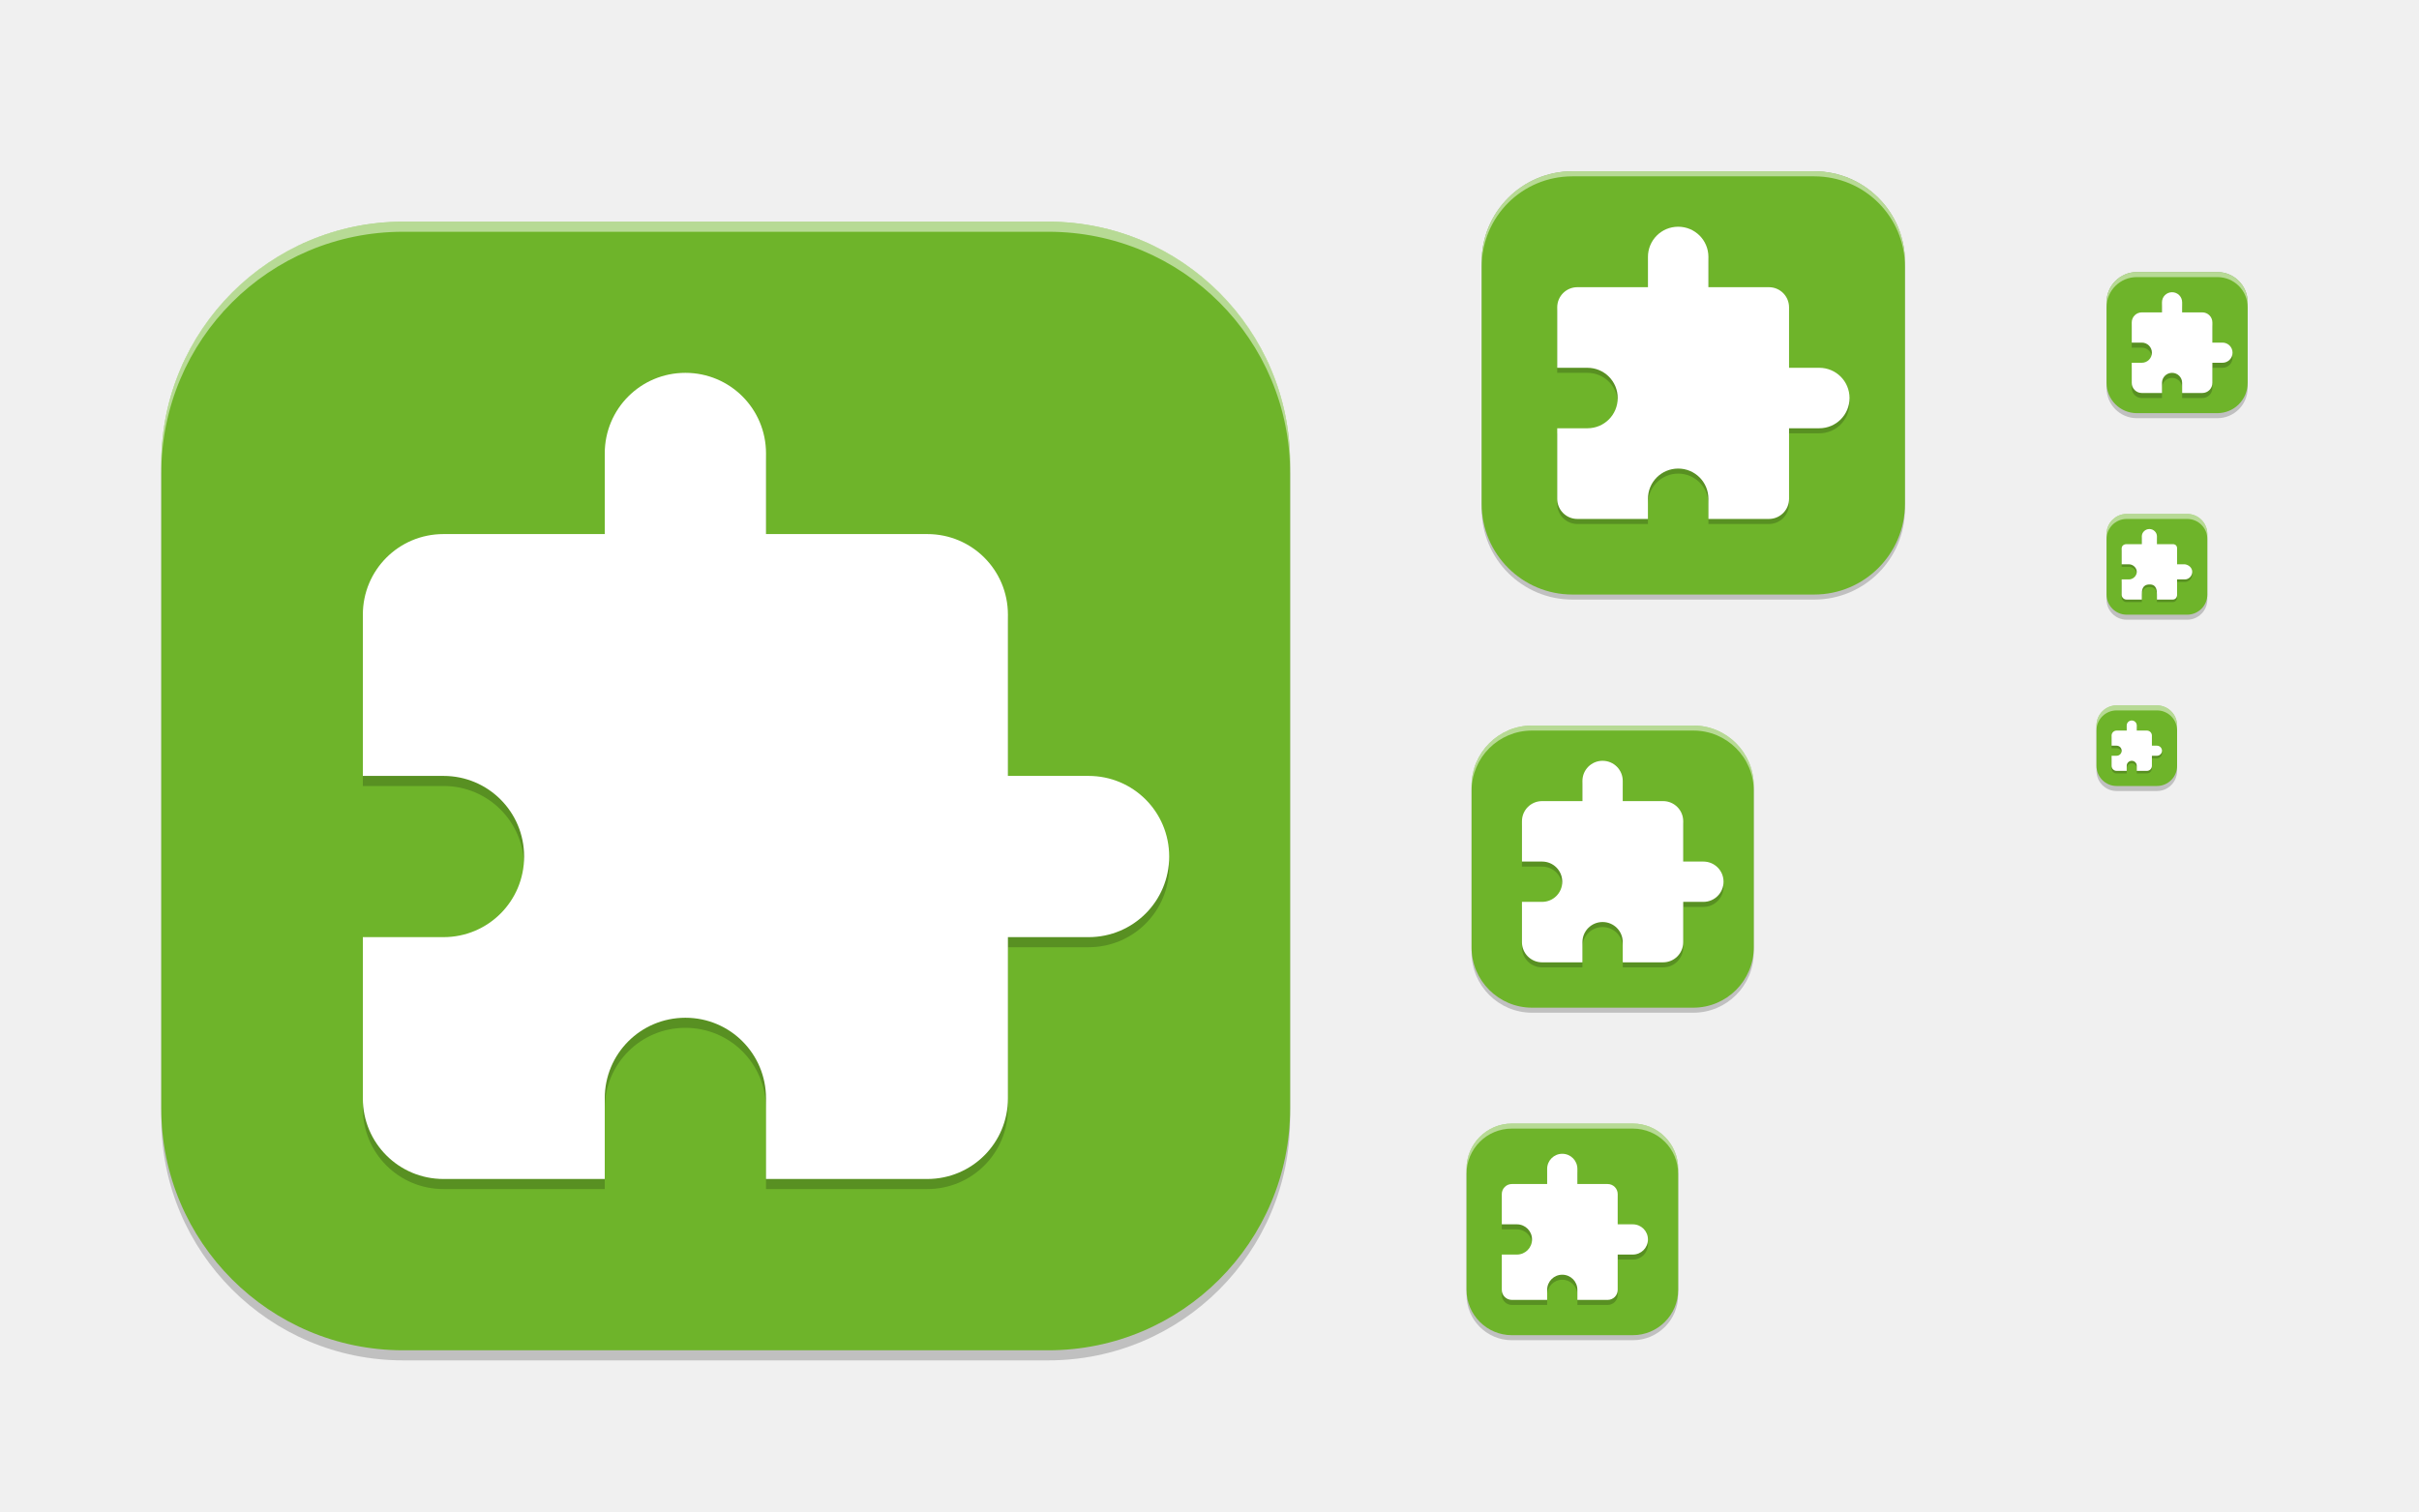
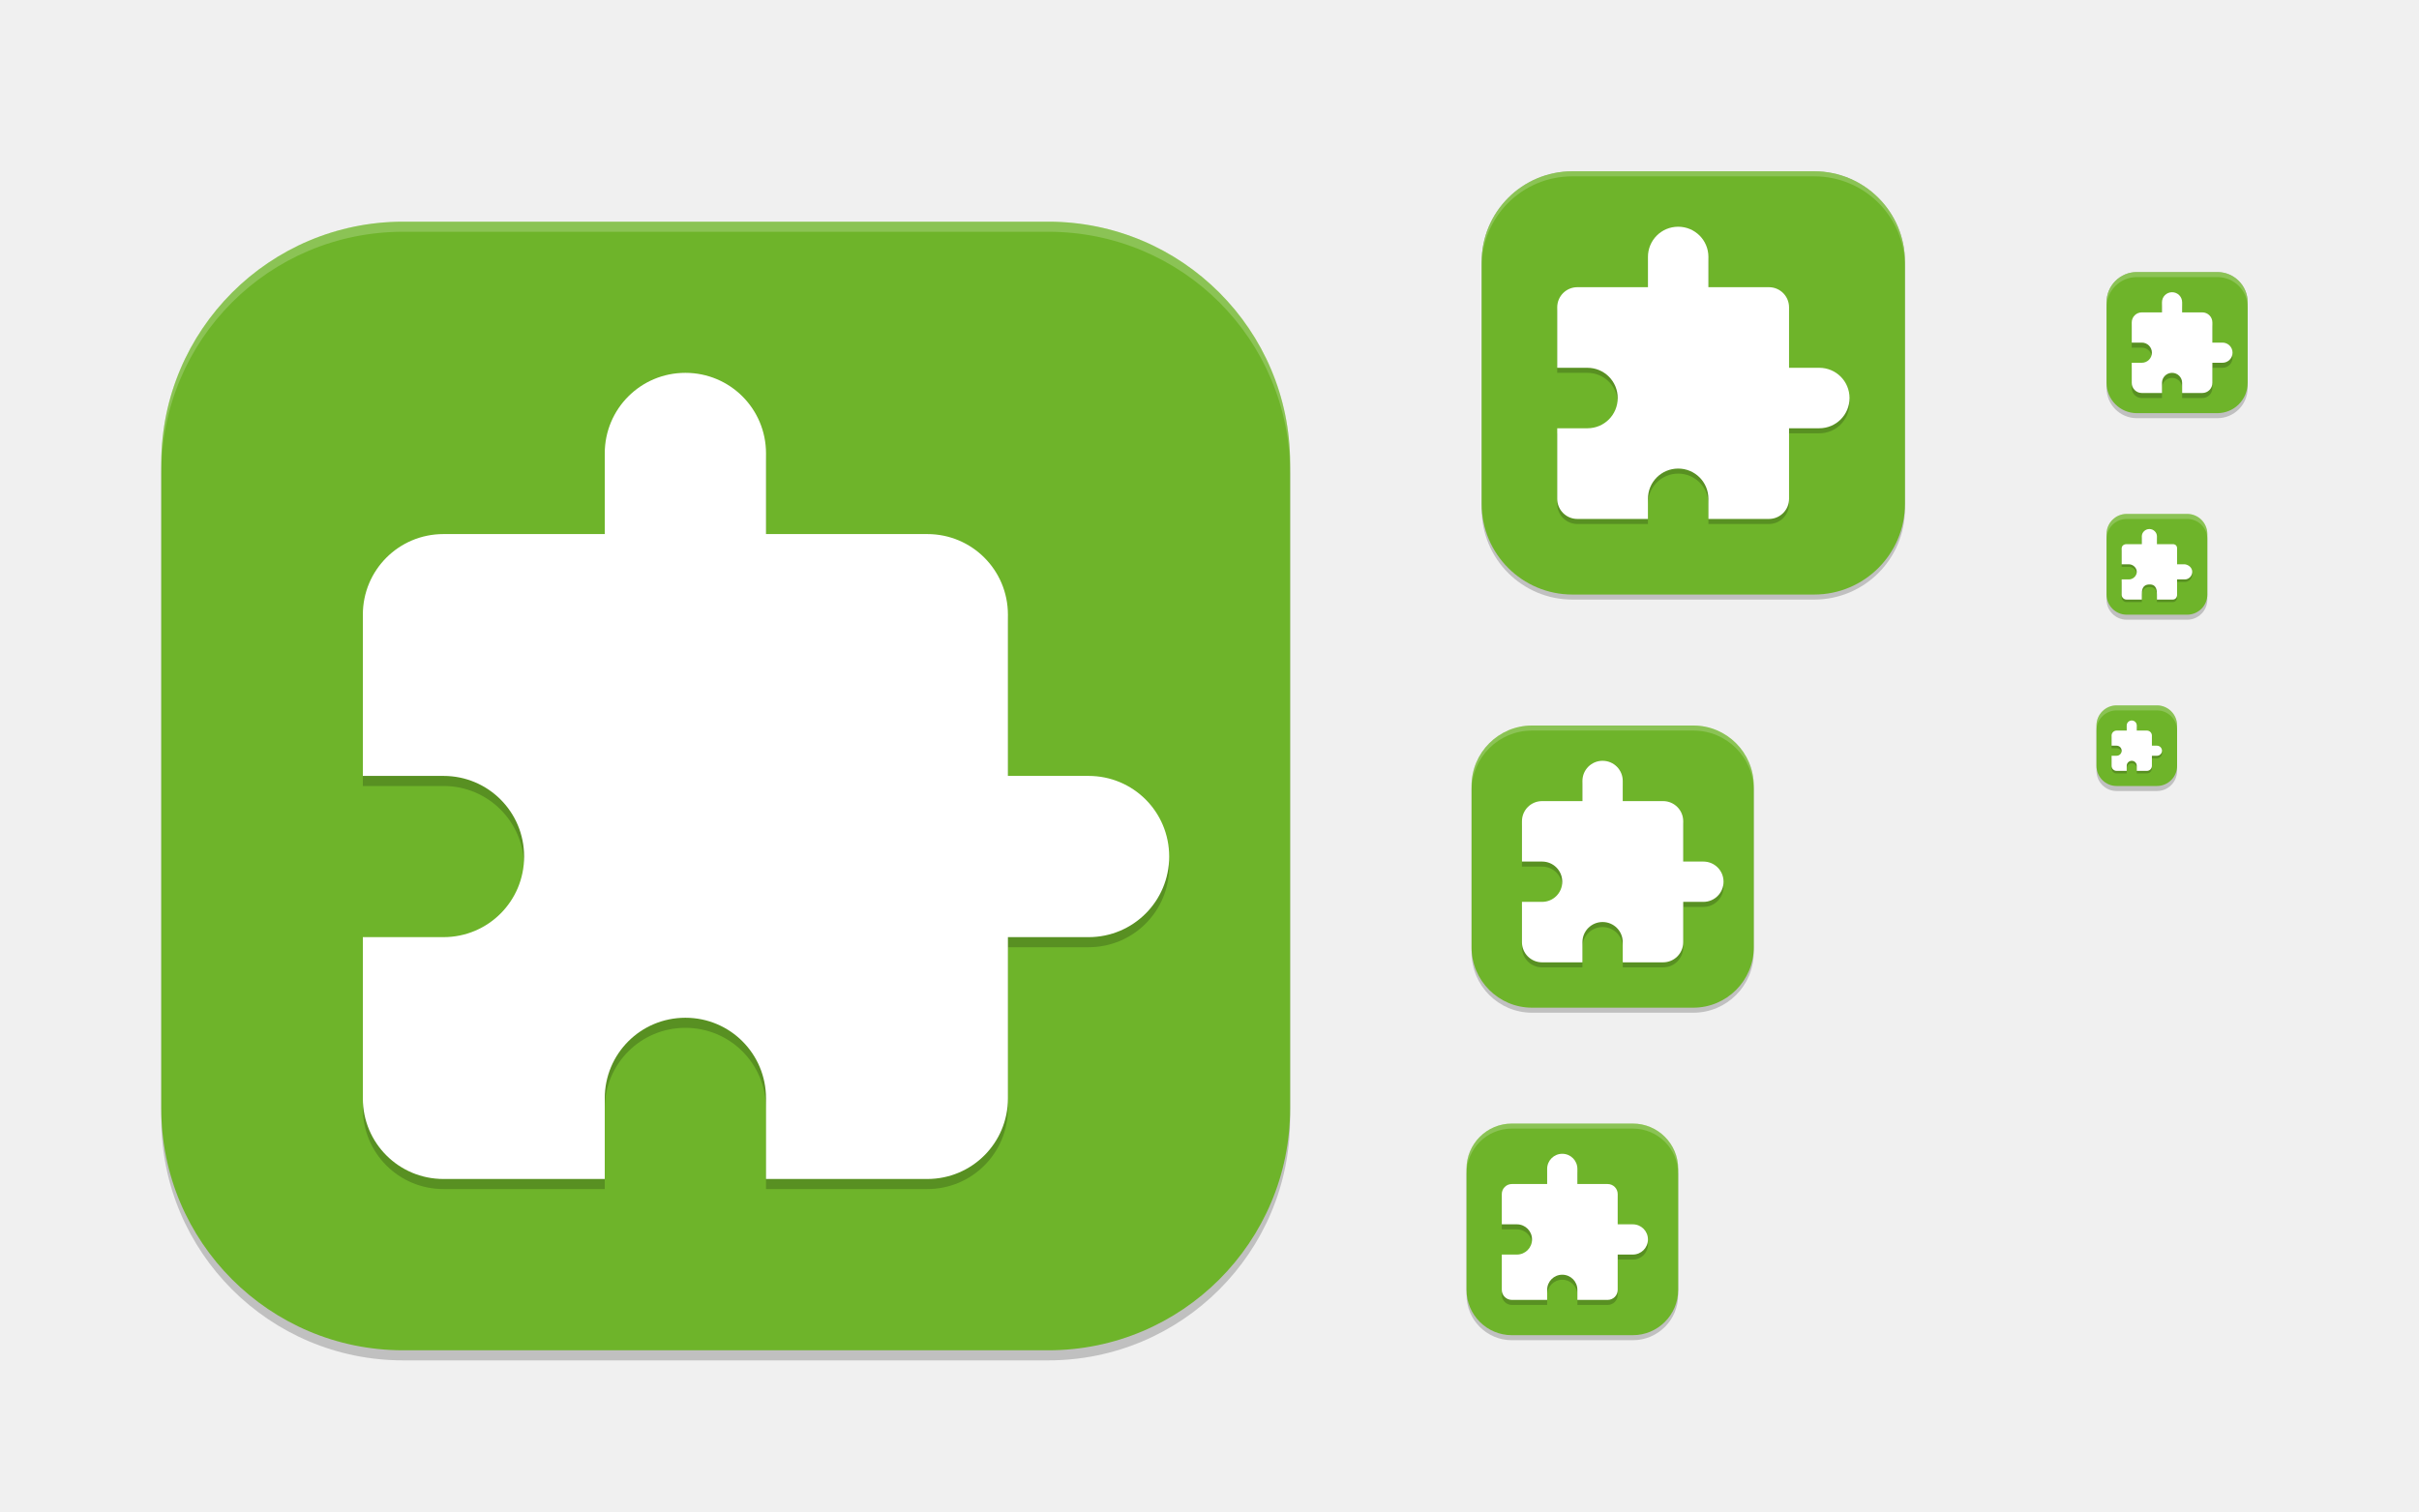
<svg xmlns="http://www.w3.org/2000/svg" width="480" height="300" viewBox="0 0 480 300" version="1.1" id="svg5">
  <defs id="defs2" />
  <g id="Baseplate" style="display:none">
    <text y="19.775" xml:space="preserve" x="15.007" style="font-style:normal;font-variant:normal;font-weight:normal;font-stretch:normal;line-height:0%;font-family:'DejaVu Sans';-inkscape-font-specification:'DejaVu Sans';display:inline;fill:#000000;fill-opacity:1;stroke:none;enable-background:new" id="context">
      <tspan style="font-style:normal;font-variant:normal;font-weight:normal;font-stretch:normal;font-size:18px;line-height:1.25;font-family:'DejaVu Sans';-inkscape-font-specification:'DejaVu Sans'" y="19.775" x="15.007" id="tspan3933">apps</tspan>
    </text>
    <text y="19.775" xml:space="preserve" x="122.488" style="font-style:normal;font-variant:normal;font-weight:bold;font-stretch:normal;line-height:0%;font-family:'DejaVu Sans';-inkscape-font-specification:'DejaVu Sans Bold';text-align:start;writing-mode:lr-tb;text-anchor:start;display:inline;fill:#000000;fill-opacity:1;stroke:none;enable-background:new" id="icon-name">
      <tspan style="font-style:normal;font-variant:normal;font-weight:bold;font-stretch:normal;font-size:18px;line-height:1.25;font-family:'DejaVu Sans';-inkscape-font-specification:'DejaVu Sans Bold'" y="19.775" x="122.488" id="tspan3937">preferences-plugins</tspan>
    </text>
    <rect style="fill:#ffffff" id="256x256" width="256" height="256" x="16" y="28" />
    <rect style="fill:#ffffff" id="96x96" width="96" height="96" x="288" y="28" />
    <rect style="fill:#ffffff" id="64x64" width="64" height="64" x="288" y="140" />
    <rect style="fill:#ffffff" id="48x48" width="48" height="48" x="288" y="220" />
    <rect style="fill:#ffffff" id="32x32" width="32" height="32" x="416" y="52" />
    <rect style="fill:#ffffff" id="24x24" width="24" height="24" x="416" y="100" />
    <rect style="fill:#ffffff" id="22x22" width="22" height="22" x="417" y="101" />
    <rect style="fill:#ffffff" id="16x16" width="16" height="16" x="416" y="140" />
  </g>
  <g id="Shadow">
    <rect style="opacity:0.2;fill:#000000" id="rect651" width="224" height="224" x="32" y="46" ry="48" />
    <rect style="opacity:0.2;fill:#000000" id="rect769" width="84" height="85" x="294" y="34" ry="18" />
    <rect style="opacity:0.2;fill:#000000;fill-opacity:1" id="rect1131" width="56" height="56" x="292" y="145" ry="12" />
    <rect style="opacity:0.2;fill:#000000;fill-opacity:1" id="rect1261" width="42" height="42" x="291" y="224" ry="9" />
    <rect style="opacity:0.2;fill:#000000;fill-opacity:1" id="rect1364" width="28" height="29" x="418" y="54" ry="6" />
    <rect style="opacity:0.2;fill:#000000;fill-opacity:1" id="rect1398" width="16" height="16" x="416" y="141" ry="4" />
    <rect style="opacity:0.2;fill:#000000;fill-opacity:1" id="rect1432" width="20" height="20" x="418" y="103" ry="4" />
  </g>
  <g id="Background">
    <rect style="fill:#6eb42a;fill-opacity:1" id="rect597" width="224" height="224" x="32" y="44" ry="48" />
    <rect style="opacity:1;fill:#6eb42a;fill-opacity:1" id="rect771" width="84" height="84" x="294" y="34" ry="18" />
    <rect style="opacity:1;fill:#6eb42a;fill-opacity:1" id="rect1133" width="56" height="56" x="292" y="144" ry="12" />
    <rect style="opacity:1;fill:#6eb42a;fill-opacity:1" id="rect1263" width="42" height="42" x="291" y="223" ry="9" />
    <rect style="opacity:1;fill:#6eb42a;fill-opacity:1" id="rect1366" width="28" height="28" x="418" y="54" ry="6" />
    <rect style="opacity:1;fill:#6eb42a;fill-opacity:1" id="rect1400" width="16" height="16" x="416" y="140" ry="4" />
    <rect style="opacity:1;fill:#6eb42a;fill-opacity:1" id="rect1434" width="20" height="20" x="418" y="102" ry="4" />
  </g>
  <g id="g1168">
    <g id="g1163">
      <path d="m 423,143.5 c -0.554,0 -1,0.446 -1,1 v 1 h -2 c -0.554,0 -1,0.446 -1,1 v 2 h 1 c 0.554,0 1,0.446 1,1 0,0.554 -0.446,1 -1,1 h -1 v 2 c 0,0.554 0.446,1 1,1 h 2 v -1 c 0,-0.554 0.446,-1 1,-1 0.554,0 1,0.446 1,1 v 1 h 2 c 0.554,0 1,-0.446 1,-1 v -2 h 1 c 0.554,0 1,-0.446 1,-1 0,-0.554 -0.446,-1 -1,-1 h -1 v -2 c 0,-0.554 -0.446,-1 -1,-1 h -2 v -1 c 0,-0.554 -0.446,-1 -1,-1 z" style="opacity:0.2;fill:#000000;stroke-width:0.5" id="path1064" />
      <path d="m 423,143 c -0.554,0 -1,0.446 -1,1 v 1 h -2 c -0.554,0 -1,0.446 -1,1 v 2 h 1 c 0.554,0 1,0.446 1,1 0,0.554 -0.446,1 -1,1 h -1 v 2 c 0,0.554 0.446,1 1,1 h 2 v -1 c 0,-0.554 0.446,-1 1,-1 0.554,0 1,0.446 1,1 v 1 h 2 c 0.554,0 1,-0.446 1,-1 v -2 h 1 c 0.554,0 1,-0.446 1,-1 0,-0.554 -0.446,-1 -1,-1 h -1 v -2 c 0,-0.554 -0.446,-1 -1,-1 h -2 v -1 c 0,-0.554 -0.446,-1 -1,-1 z" style="fill:#ffffff;stroke-width:0.5" id="path1141" />
    </g>
    <g id="g2145">
      <path d="m 426.5,105.5 c -0.802,0 -1.5,0.646 -1.5,1.448 V 108.5 h -3.034 c -0.535,0 -0.966,0.327 -0.966,0.862 V 112.5 h 1.448 c 0.802,0 1.552,0.698 1.552,1.5 0,0.802 -0.749,1.5 -1.552,1.5 H 421 v 3.034 c 0,0.535 0.431,0.966 0.966,0.966 H 425 v -0.966 c 0,-0.802 0.018,-1.993 1.5,-2.034 1.482,-0.041 1.5,1.292 1.5,2.034 v 0.966 h 3.138 c 0.535,0 0.862,-0.431 0.862,-0.966 V 115.5 h 1.552 c 0.802,0 1.448,-0.698 1.448,-1.5 0,-0.802 -0.655,-1.377 -1.448,-1.5 H 432 v -3.138 c 0,-0.535 -0.327,-0.862 -0.862,-0.862 H 428 v -1.552 c 0,-0.802 -0.698,-1.448 -1.5,-1.448 z" style="fill:#000000;opacity:0.2" id="path2124" />
      <path d="m 426.5,105 c -0.802,0 -1.5,0.646 -1.5,1.448 V 108 h -3.034 C 421.431,108 421,108.327 421,108.862 V 112 h 1.448 c 0.802,0 1.552,0.698 1.552,1.5 0,0.802 -0.749,1.5 -1.552,1.5 H 421 v 3.034 c 0,0.535 0.431,0.966 0.966,0.966 H 425 v -0.966 c 0,-0.802 0.018,-1.993 1.5,-2.034 1.482,-0.041 1.5,1.292 1.5,2.034 V 119 h 3.138 c 0.535,0 0.862,-0.431 0.862,-0.966 V 115 h 1.552 c 0.802,0 1.448,-0.698 1.448,-1.5 0,-0.802 -0.655,-1.377 -1.448,-1.5 H 432 v -3.138 C 432,108.327 431.673,108 431.138,108 H 428 v -1.552 C 428,105.646 427.302,105 426.5,105 Z" style="fill:#ffffff" id="path2155" />
    </g>
    <g id="g1288">
      <path d="m 431,59 c -1.108,0 -2,0.892 -2,2 v 2 h -4 c -1.108,0 -2,0.892 -2,2 v 4 h 2 c 1.108,0 2,0.892 2,2 0,1.108 -0.892,2 -2,2 h -2 v 4 c 0,1.108 0.892,2 2,2 h 4 v -2 c 0,-1.108 0.892,-2 2,-2 1.108,0 2,0.892 2,2 v 2 h 4 c 1.108,0 2,-0.892 2,-2 v -4 h 2 c 1.108,0 2,-0.892 2,-2 0,-1.108 -0.892,-2 -2,-2 h -2 v -4 c 0,-1.108 -0.892,-2 -2,-2 h -4 v -2 c 0,-1.108 -0.892,-2 -2,-2 z" style="opacity:0.2;fill:#000000" id="path1178" />
      <path d="m 431,58 c -1.108,0 -2,0.892 -2,2 v 2 h -4 c -1.108,0 -2,0.892 -2,2 v 4 h 2 c 1.108,0 2,0.892 2,2 0,1.108 -0.892,2 -2,2 h -2 v 4 c 0,1.108 0.892,2 2,2 h 4 v -2 c 0,-1.108 0.892,-2 2,-2 1.108,0 2,0.892 2,2 v 2 h 4 c 1.108,0 2,-0.892 2,-2 v -4 h 2 c 1.108,0 2,-0.892 2,-2 0,-1.108 -0.892,-2 -2,-2 h -2 v -4 c 0,-1.108 -0.892,-2 -2,-2 h -4 v -2 c 0,-1.108 -0.892,-2 -2,-2 z" style="fill:#ffffff" id="path1206" />
    </g>
    <g id="g1987">
      <path d="m 310,230 c -1.662,0 -3,1.338 -3,3 v 3 h -7 c -1.108,0 -2,0.892 -2,2 v 6 h 3 c 1.662,0 3,1.338 3,3 0,1.662 -1.338,3 -3,3 h -3 v 7 c 0,1.108 0.892,2 2,2 h 7 v -2 c 0,-1.662 1.338,-3 3,-3 1.662,0 3,1.338 3,3 v 2 h 6 c 1.108,0 2,-0.892 2,-2 v -7 h 3 c 1.662,0 3,-1.338 3,-3 0,-1.662 -1.338,-3 -3,-3 h -3 v -6 c 0,-1.108 -0.892,-2 -2,-2 h -6 v -3 c 0,-1.662 -1.338,-3 -3,-3 z" style="opacity:0.2;fill:#000000" id="path1955" />
      <path d="m 310,229 c -1.662,0 -3,1.338 -3,3 v 3 h -7 c -1.108,0 -2,0.892 -2,2 v 6 h 3 c 1.662,0 3,1.338 3,3 0,1.662 -1.338,3 -3,3 h -3 v 7 c 0,1.108 0.892,2 2,2 h 7 v -2 c 0,-1.662 1.338,-3 3,-3 1.662,0 3,1.338 3,3 v 2 h 6 c 1.108,0 2,-0.892 2,-2 v -7 h 3 c 1.662,0 3,-1.338 3,-3 0,-1.662 -1.338,-3 -3,-3 h -3 v -6 c 0,-1.108 -0.892,-2 -2,-2 h -6 v -3 c 0,-1.662 -1.338,-3 -3,-3 z" style="fill:#ffffff" id="path1927" />
    </g>
    <g id="g1284" transform="matrix(2,0,0,2,-544,35)">
      <path d="m 431,58.5 c -1.108,0 -2,0.892 -2,2 v 2 h -4 c -1.108,0 -2,0.892 -2,2 v 4 h 2 c 1.108,0 2,0.892 2,2 0,1.108 -0.892,2 -2,2 h -2 v 4 c 0,1.108 0.892,2 2,2 h 4 v -2 c 0,-1.108 0.892,-2 2,-2 1.108,0 2,0.892 2,2 v 2 h 4 c 1.108,0 2,-0.892 2,-2 v -4 h 2 c 1.108,0 2,-0.892 2,-2 0,-1.108 -0.892,-2 -2,-2 h -2 v -4 c 0,-1.108 -0.892,-2 -2,-2 h -4 v -2 c 0,-1.108 -0.892,-2 -2,-2 z" style="opacity:0.2;fill:#000000" id="path1262" />
      <path d="m 431,58 c -1.108,0 -2,0.892 -2,2 v 2 h -4 c -1.108,0 -2,0.892 -2,2 v 4 h 2 c 1.108,0 2,0.892 2,2 0,1.108 -0.892,2 -2,2 h -2 v 4 c 0,1.108 0.892,2 2,2 h 4 v -2 c 0,-1.108 0.892,-2 2,-2 1.108,0 2,0.892 2,2 v 2 h 4 c 1.108,0 2,-0.892 2,-2 v -4 h 2 c 1.108,0 2,-0.892 2,-2 0,-1.108 -0.892,-2 -2,-2 h -2 v -4 c 0,-1.108 -0.892,-2 -2,-2 h -4 v -2 c 0,-1.108 -0.892,-2 -2,-2 z" style="fill:#ffffff" id="path1234" />
    </g>
    <g id="g2274" transform="matrix(2,0,0,2,-279,-23)">
      <path d="m 306,34.5 c -1.662,0 -3,1.338 -3,3 v 3 h -7 c -1.108,0 -2,0.892 -2,2 v 6 h 3 c 1.662,0 3,1.338 3,3 0,1.662 -1.338,3 -3,3 h -3 v 7 c 0,1.108 0.892,2 2,2 h 7 v -2 c 0,-1.662 1.338,-3 3,-3 1.662,0 3,1.338 3,3 v 2 h 6 c 1.108,0 2,-0.892 2,-2 v -7 h 3 c 1.662,0 3,-1.338 3,-3 0,-1.662 -1.338,-3 -3,-3 h -3 v -6 c 0,-1.108 -0.892,-2 -2,-2 h -6 v -3 c 0,-1.662 -1.338,-3 -3,-3 z" style="opacity:0.2;fill:#000000" id="path2250" />
      <path d="m 306,34 c -1.662,0 -3,1.338 -3,3 v 3 h -7 c -1.108,0 -2,0.892 -2,2 v 6 h 3 c 1.662,0 3,1.338 3,3 0,1.662 -1.338,3 -3,3 h -3 v 7 c 0,1.108 0.892,2 2,2 h 7 v -2 c 0,-1.662 1.338,-3 3,-3 1.662,0 3,1.338 3,3 v 2 h 6 c 1.108,0 2,-0.892 2,-2 v -7 h 3 c 1.662,0 3,-1.338 3,-3 0,-1.662 -1.338,-3 -3,-3 h -3 v -6 c 0,-1.108 -0.892,-2 -2,-2 h -6 v -3 c 0,-1.662 -1.338,-3 -3,-3 z" style="fill:#ffffff" id="path2222" />
    </g>
    <g id="g1697">
      <path d="m 136,76 c -8.864,0 -16,7.136 -16,16 v 16 H 88 c -8.864,0 -16,7.136 -16,16 v 32 h 16 c 8.864,0 16,7.136 16,16 0,8.864 -7.136,16 -16,16 H 72 v 32 c 0,8.864 7.136,16 16,16 h 32 v -16 c 0,-8.864 7.136,-16 16,-16 8.864,0 16,7.136 16,16 v 16 h 32 c 8.864,0 16,-7.136 16,-16 v -32 h 16 c 8.864,0 16,-7.136 16,-16 0,-8.864 -7.136,-16 -16,-16 h -16 v -32 c 0,-8.864 -7.136,-16 -16,-16 H 152 V 92 c 0,-8.864 -7.136,-16 -16,-16 z" style="opacity:0.2;fill:#000000;stroke-width:1" id="path1488" />
      <path d="m 136,74 c -8.864,0 -16,7.136 -16,16 v 16 H 88 c -8.864,0 -16,7.136 -16,16 v 32 h 16 c 8.864,0 16,7.136 16,16 0,8.864 -7.136,16 -16,16 H 72 v 32 c 0,8.864 7.136,16 16,16 h 32 v -16 c 0,-8.864 7.136,-16 16,-16 8.864,0 16,7.136 16,16 v 16 h 32 c 8.864,0 16,-7.136 16,-16 v -32 h 16 c 8.864,0 16,-7.136 16,-16 0,-8.864 -7.136,-16 -16,-16 h -16 v -32 c 0,-8.864 -7.136,-16 -16,-16 H 152 V 90 c 0,-8.864 -7.136,-16 -16,-16 z" style="fill:#ffffff;stroke-width:0.125" id="path1516" />
    </g>
  </g>
  <g id="Highlights">
-     <path id="rect653" style="opacity:0.5;fill:#ffffff" d="M 80,44 C 53.408,44 32,65.408 32,92 v 2 C 32,67.408 53.408,46 80,46 h 128 c 26.592,0 48,21.408 48,48 V 92 C 256,65.408 234.592,44 208,44 Z" />
-     <path id="rect773" style="opacity:0.5;fill:#ffffff" d="m 312,34 c -9.972,0 -18,8.028 -18,18 v 1 c 0,-9.972 8.028,-18 18,-18 h 48 c 9.972,0 18,8.028 18,18 v -1 c 0,-9.972 -8.028,-18 -18,-18 z" />
-     <path id="rect1135" style="opacity:0.5;fill:#ffffff;fill-opacity:1" d="m 304,144 c -6.648,0 -12,5.352 -12,12 v 1 c 0,-6.648 5.352,-12 12,-12 h 32 c 6.648,0 12,5.352 12,12 v -1 c 0,-6.648 -5.352,-12 -12,-12 z" />
-     <path id="rect1265" style="opacity:0.5;fill:#ffffff;fill-opacity:1" d="m 300,223 c -4.986,0 -9,4.014 -9,9 v 1 c 0,-4.986 4.014,-9 9,-9 h 24 c 4.986,0 9,4.014 9,9 v -1 c 0,-4.986 -4.014,-9 -9,-9 z" />
-     <path id="rect1368" style="opacity:0.5;fill:#ffffff;fill-opacity:1" d="m 424,54 c -3.324,0 -6,2.676 -6,6 v 1 c 0,-3.324 2.676,-6 6,-6 h 16 c 3.324,0 6,2.676 6,6 v -1 c 0,-3.324 -2.676,-6 -6,-6 z" />
-     <path id="rect1402" style="opacity:0.5;fill:#ffffff;fill-opacity:1" d="m 420,140 c -2.216,0 -4,1.784 -4,4 v 1 c 0,-2.216 1.784,-4 4,-4 h 8 c 2.216,0 4,1.784 4,4 v -1 c 0,-2.216 -1.784,-4 -4,-4 z" />
-     <path id="rect1436" style="opacity:0.5;fill:#ffffff;fill-opacity:1" d="m 422,102 c -2.216,0 -4,1.784 -4,4 v 1 c 0,-2.216 1.784,-4 4,-4 h 12 c 2.216,0 4,1.784 4,4 v -1 c 0,-2.216 -1.784,-4 -4,-4 z" />
+     <path id="rect653" style="opacity:0.2;fill:#ffffff" d="M 80,44 C 53.408,44 32,65.408 32,92 v 2 C 32,67.408 53.408,46 80,46 h 128 c 26.592,0 48,21.408 48,48 V 92 C 256,65.408 234.592,44 208,44 Z" />
+     <path id="rect773" style="opacity:0.2;fill:#ffffff" d="m 312,34 c -9.972,0 -18,8.028 -18,18 v 1 c 0,-9.972 8.028,-18 18,-18 h 48 c 9.972,0 18,8.028 18,18 v -1 c 0,-9.972 -8.028,-18 -18,-18 z" />
+     <path id="rect1135" style="opacity:0.2;fill:#ffffff;fill-opacity:1" d="m 304,144 c -6.648,0 -12,5.352 -12,12 v 1 c 0,-6.648 5.352,-12 12,-12 h 32 c 6.648,0 12,5.352 12,12 v -1 c 0,-6.648 -5.352,-12 -12,-12 z" />
+     <path id="rect1265" style="opacity:0.2;fill:#ffffff;fill-opacity:1" d="m 300,223 c -4.986,0 -9,4.014 -9,9 v 1 c 0,-4.986 4.014,-9 9,-9 h 24 c 4.986,0 9,4.014 9,9 v -1 c 0,-4.986 -4.014,-9 -9,-9 z" />
+     <path id="rect1368" style="opacity:0.2;fill:#ffffff;fill-opacity:1" d="m 424,54 c -3.324,0 -6,2.676 -6,6 v 1 c 0,-3.324 2.676,-6 6,-6 h 16 c 3.324,0 6,2.676 6,6 v -1 c 0,-3.324 -2.676,-6 -6,-6 z" />
+     <path id="rect1402" style="opacity:0.2;fill:#ffffff;fill-opacity:1" d="m 420,140 c -2.216,0 -4,1.784 -4,4 v 1 c 0,-2.216 1.784,-4 4,-4 h 8 c 2.216,0 4,1.784 4,4 v -1 c 0,-2.216 -1.784,-4 -4,-4 z" />
+     <path id="rect1436" style="opacity:0.2;fill:#ffffff;fill-opacity:1" d="m 422,102 c -2.216,0 -4,1.784 -4,4 v 1 c 0,-2.216 1.784,-4 4,-4 h 12 c 2.216,0 4,1.784 4,4 v -1 c 0,-2.216 -1.784,-4 -4,-4 z" />
  </g>
</svg>
